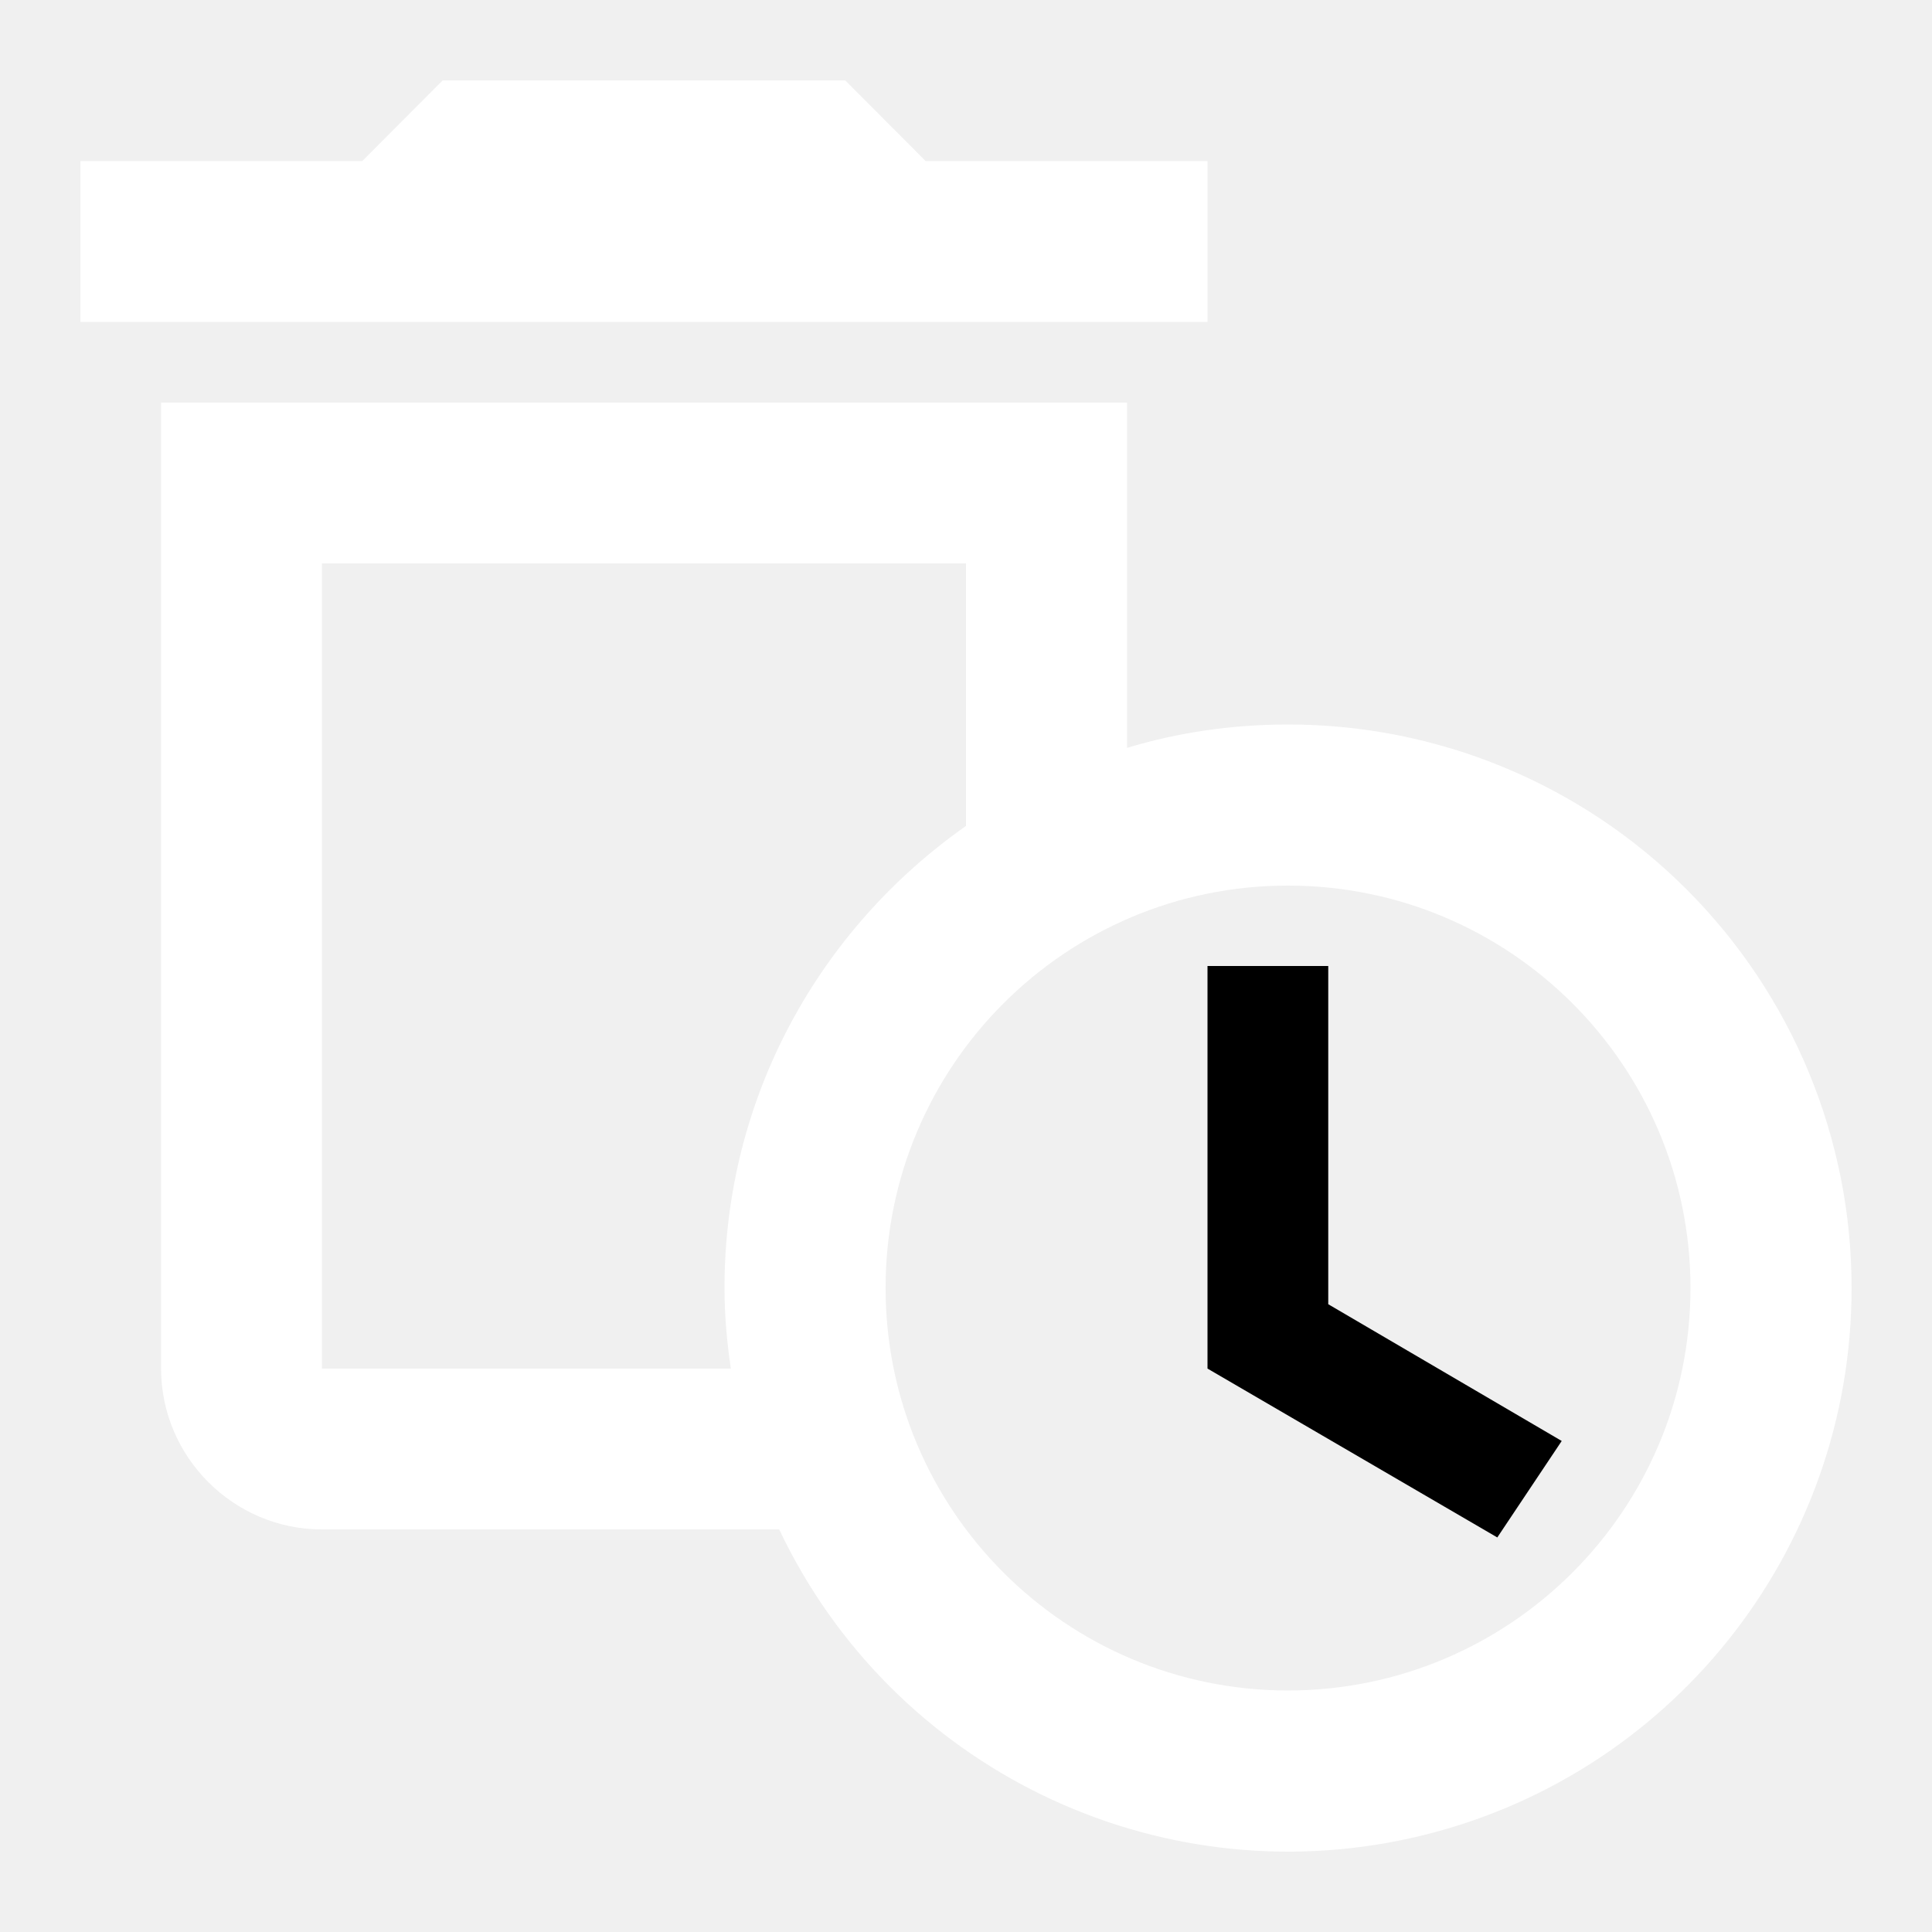
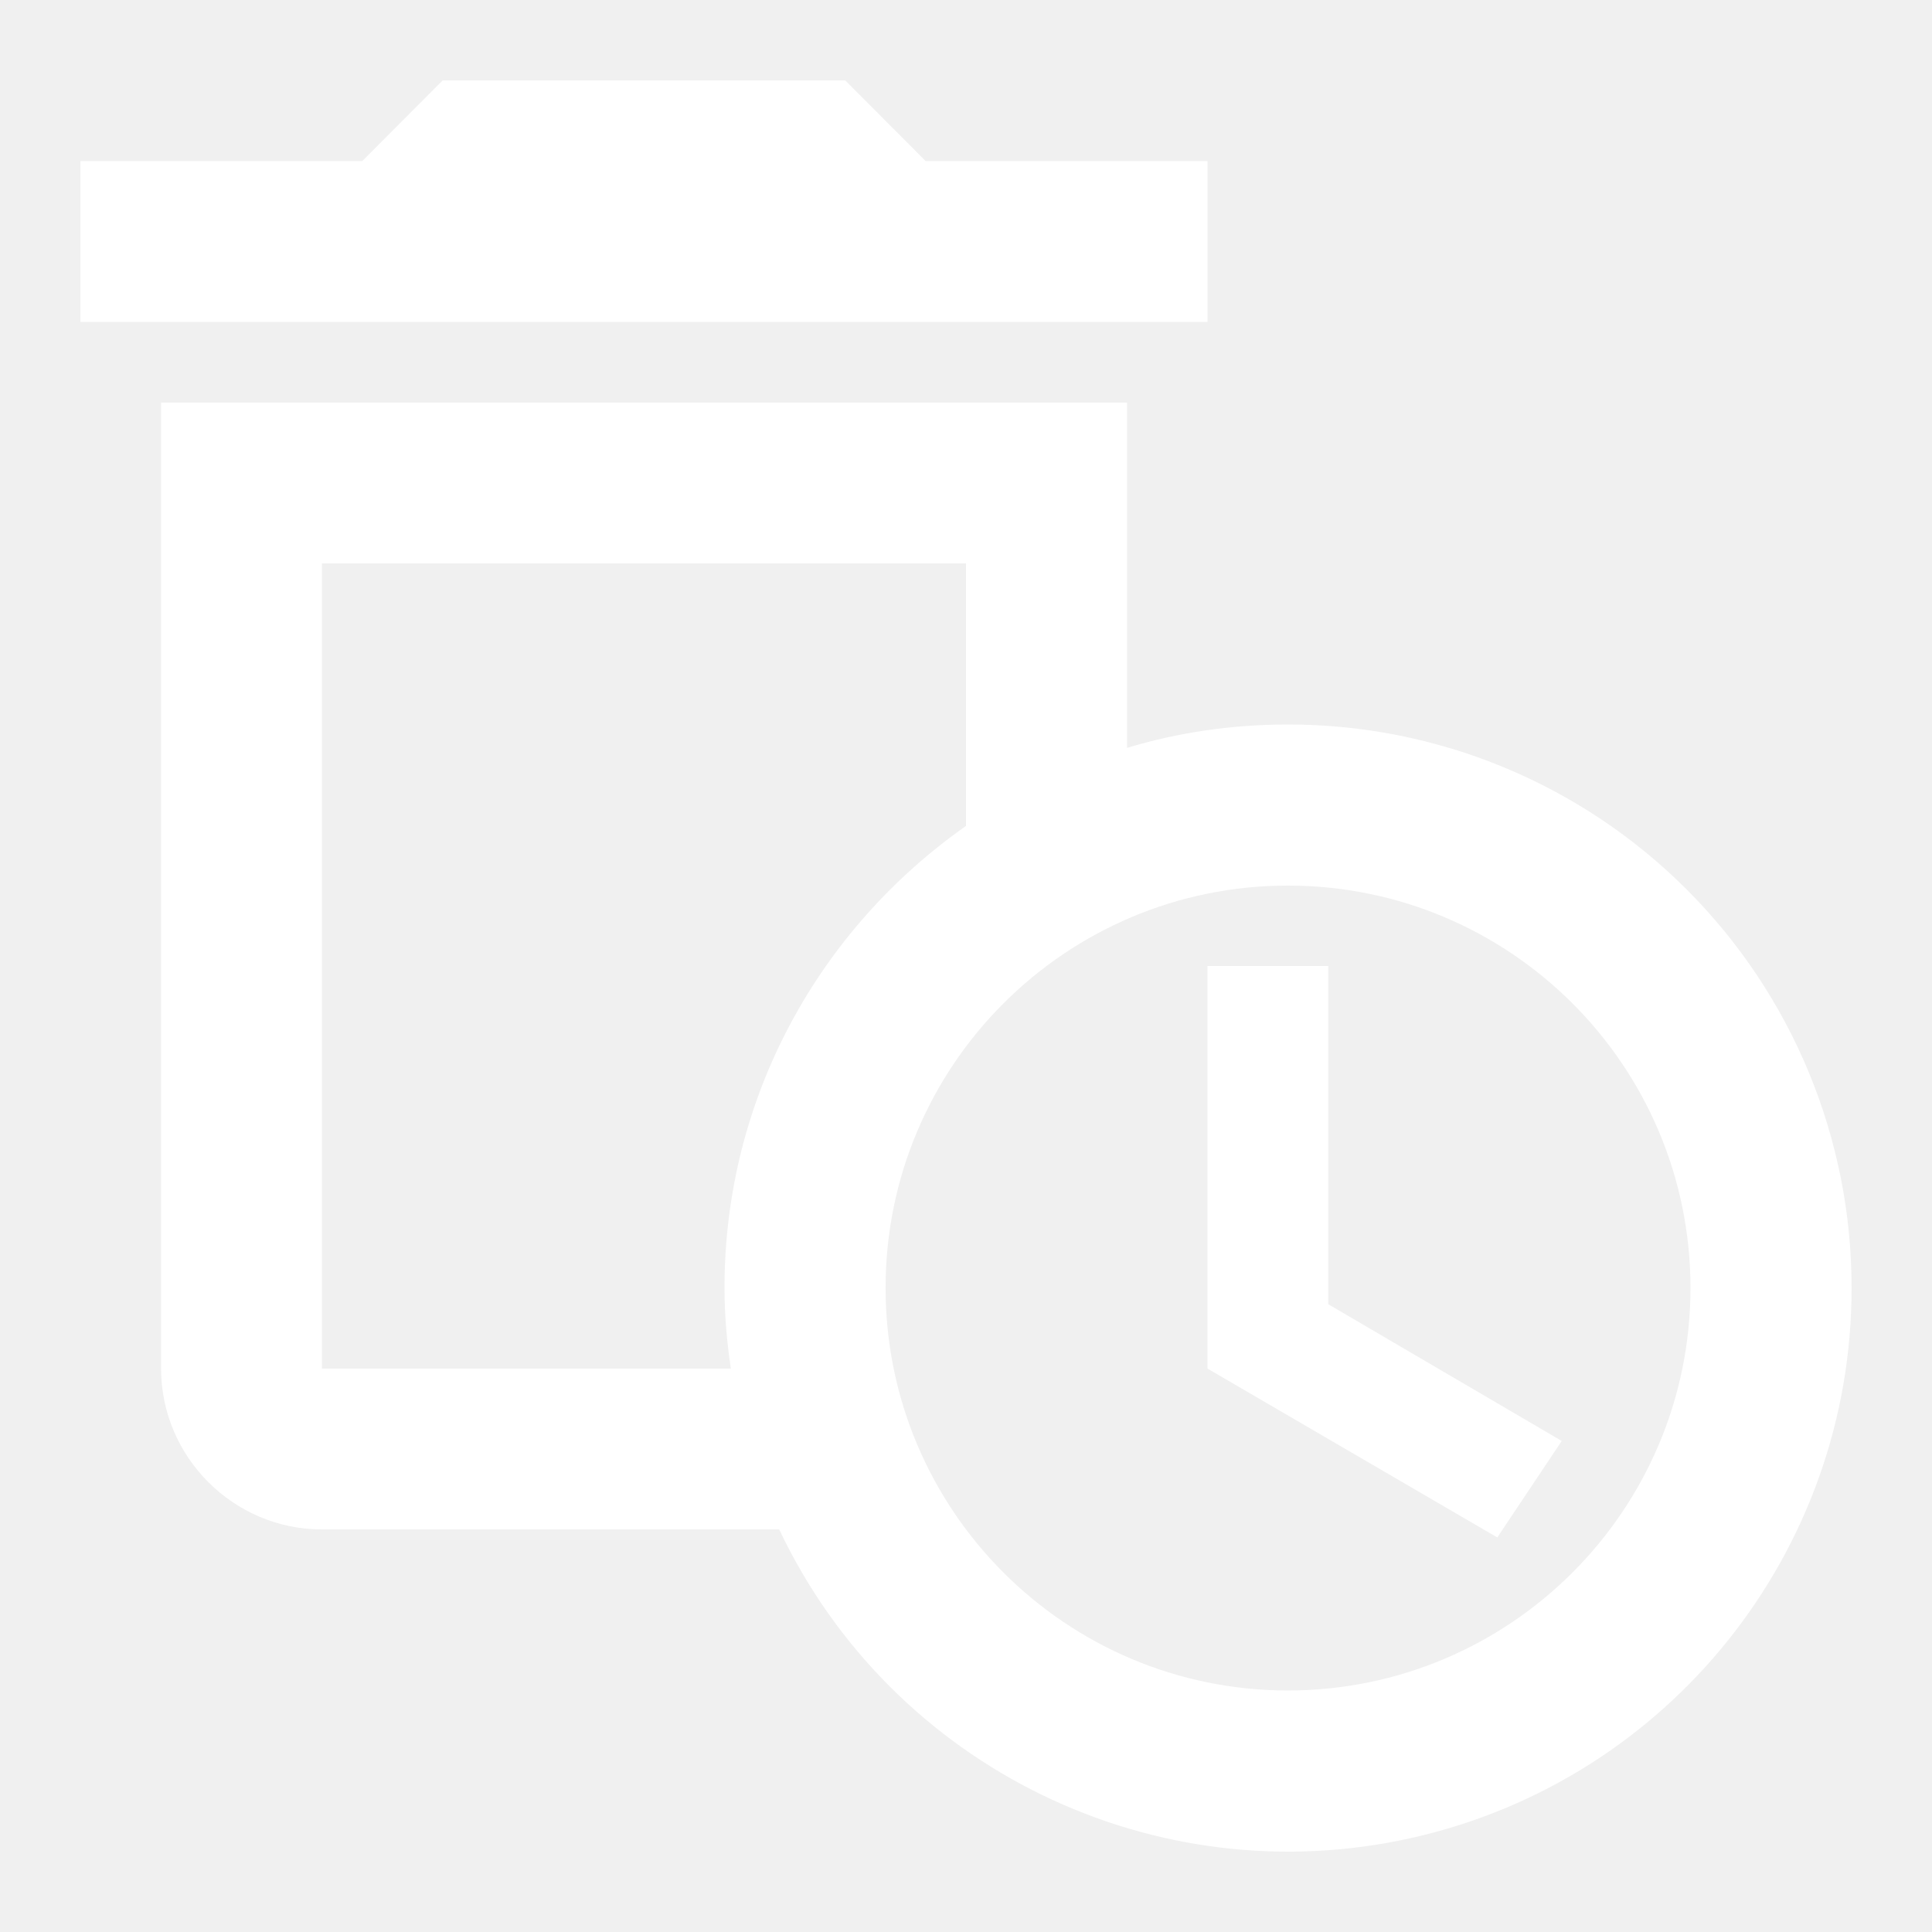
<svg xmlns="http://www.w3.org/2000/svg" width="32" height="32">
  <path style="stroke:none;fill-rule:nonzero;fill:#ffffff;fill-opacity:1" d="M20 2.668h-4.668L14 1.332H7.332L6 2.668H1.332v2.664H20ZM21.332 12c-.934 0-1.824.133-2.664.387V6.668h-16v16c0 1.465 1.2 2.664 2.664 2.664h7.574a9.33 9.33 0 0 0 17.762-4A9.327 9.327 0 0 0 21.332 12ZM12 21.332c0 .453.04.895.105 1.336H5.332V9.332H16v4.348c-2.414 1.695-4 4.48-4 7.652ZM21.332 28a6.668 6.668 0 0 1-6.664-6.668 6.665 6.665 0 0 1 6.664-6.664A6.668 6.668 0 0 1 28 21.332 6.672 6.672 0 0 1 21.332 28Zm0 0" />
-   <path style="stroke:none;fill-rule:nonzero;fill:#000;fill-opacity:1" d="M22 16h-2v6.668l4.8 2.797 1.067-1.598L22 21.602Zm0 0" />
+   <path style="stroke:none;fill-rule:nonzero;fill:#ffffff;fill-opacity:1" d="M22 16h-2v6.668l4.8 2.797 1.067-1.598L22 21.602Zm0 0" />
</svg>
